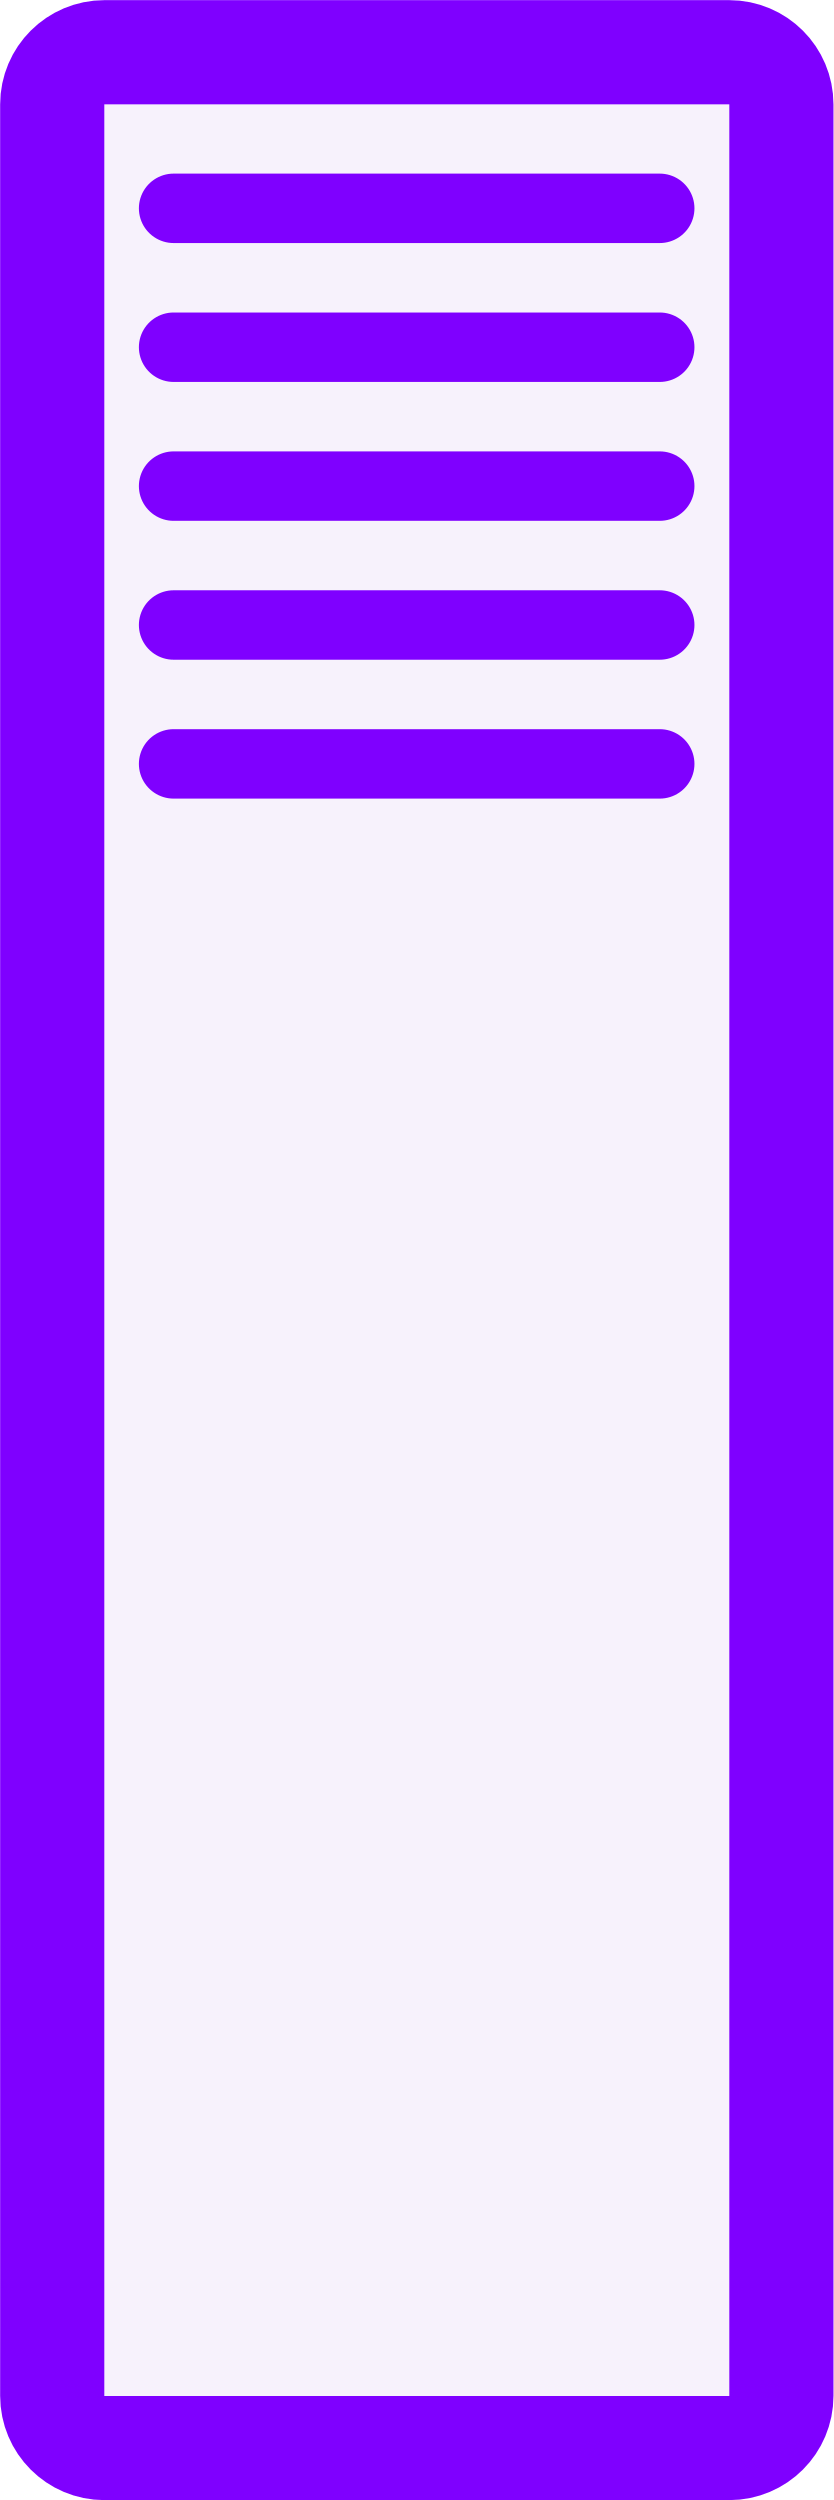
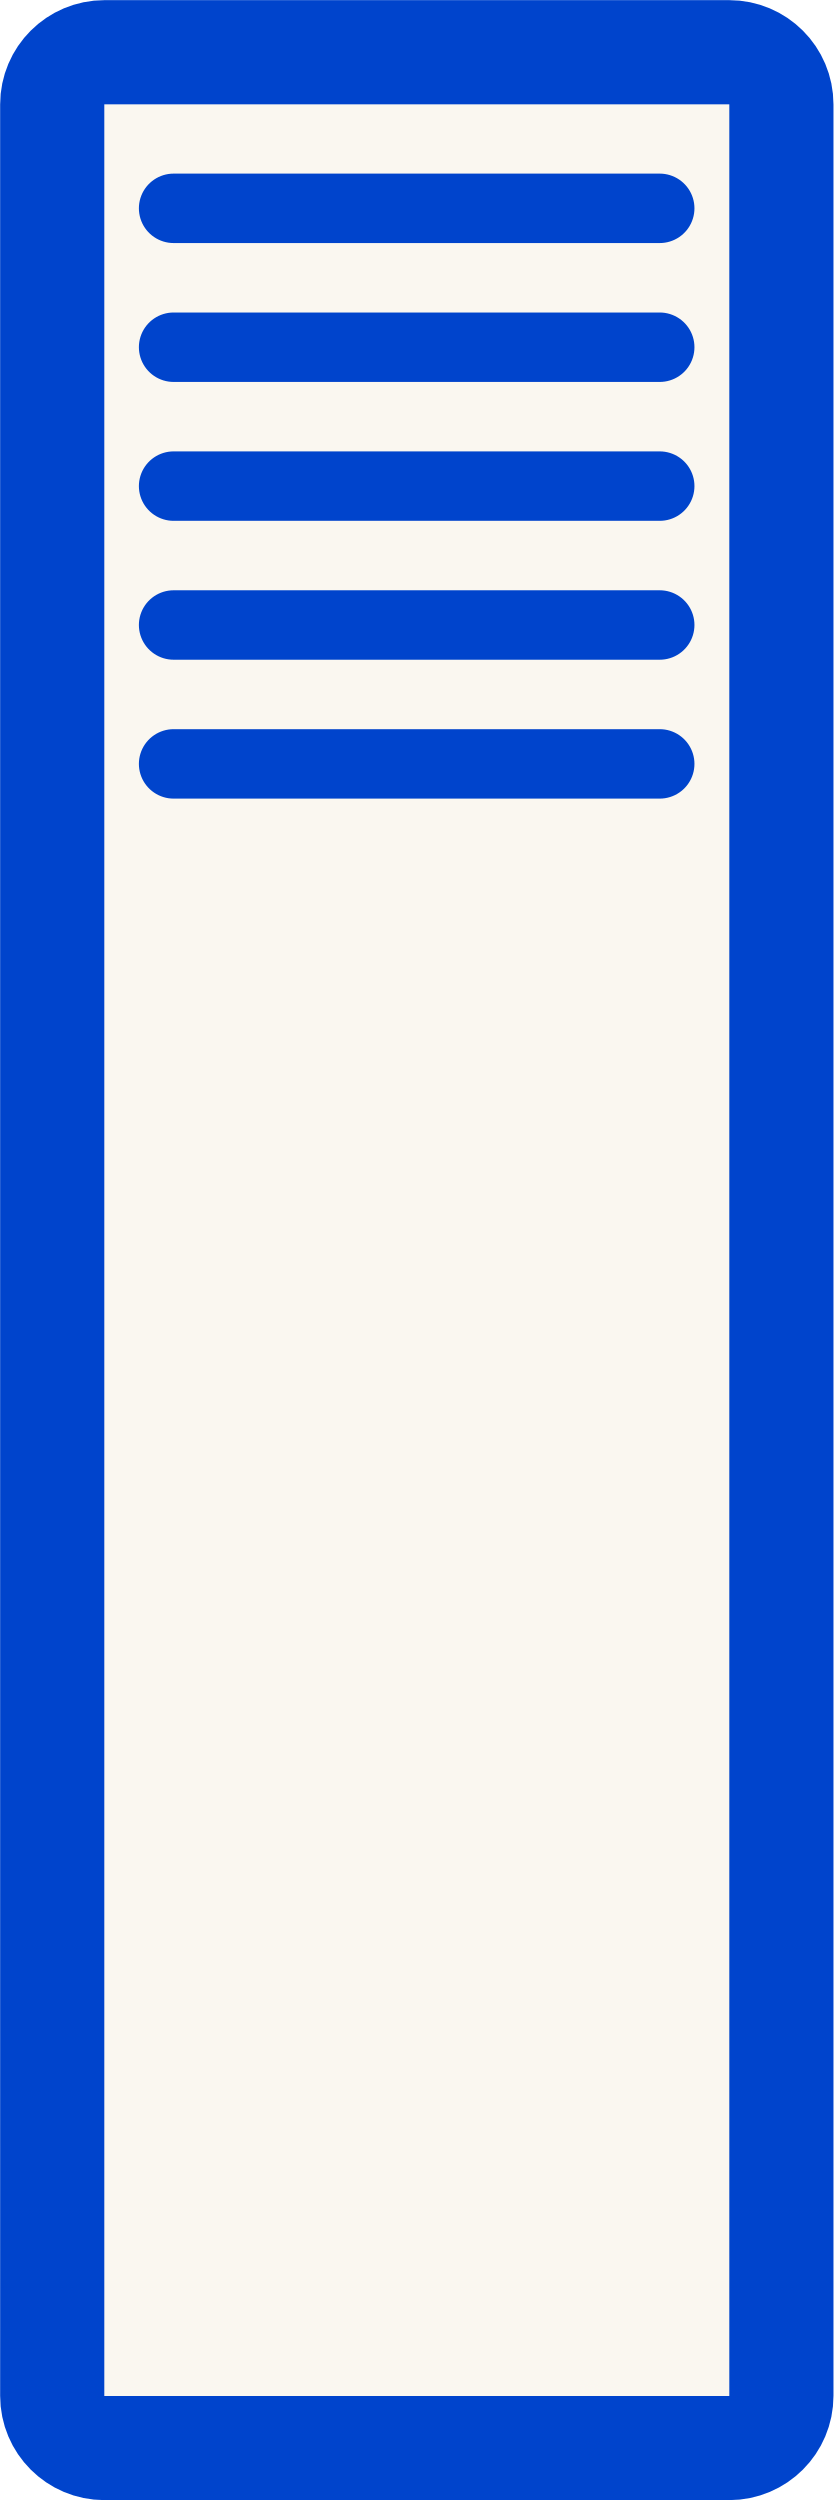
<svg xmlns="http://www.w3.org/2000/svg" version="1.1" width="3.0mm" height="9.0mm" viewBox="0 0 3.0 9.0">
  <g transform="translate(1.5 4.5)">
-     <g transform="translate(0.0 0.0)" fill="#f7f2fc" stroke="#7f00ff">
+     <g transform="translate(0.0 0.0)" fill="#faf7f0" stroke="#0044cc">
      <rect x="-1.312" y="-4.312" width="2.625" height="8.625" rx="0.188" ry="0.188" stroke-width="0.375" />
      <line x1="-0.875" x2="0.875" y1="-3.75" y2="-3.75" stroke-width="0.25" stroke-linecap="round" />
      <line x1="-0.875" x2="0.875" y1="-3.25" y2="-3.25" stroke-width="0.25" stroke-linecap="round" />
      <line x1="-0.875" x2="0.875" y1="-2.75" y2="-2.75" stroke-width="0.25" stroke-linecap="round" />
      <line x1="-0.875" x2="0.875" y1="-2.25" y2="-2.25" stroke-width="0.25" stroke-linecap="round" />
      <line x1="-0.875" x2="0.875" y1="-1.75" y2="-1.75" stroke-width="0.25" stroke-linecap="round" />
    </g>
  </g>
</svg>
